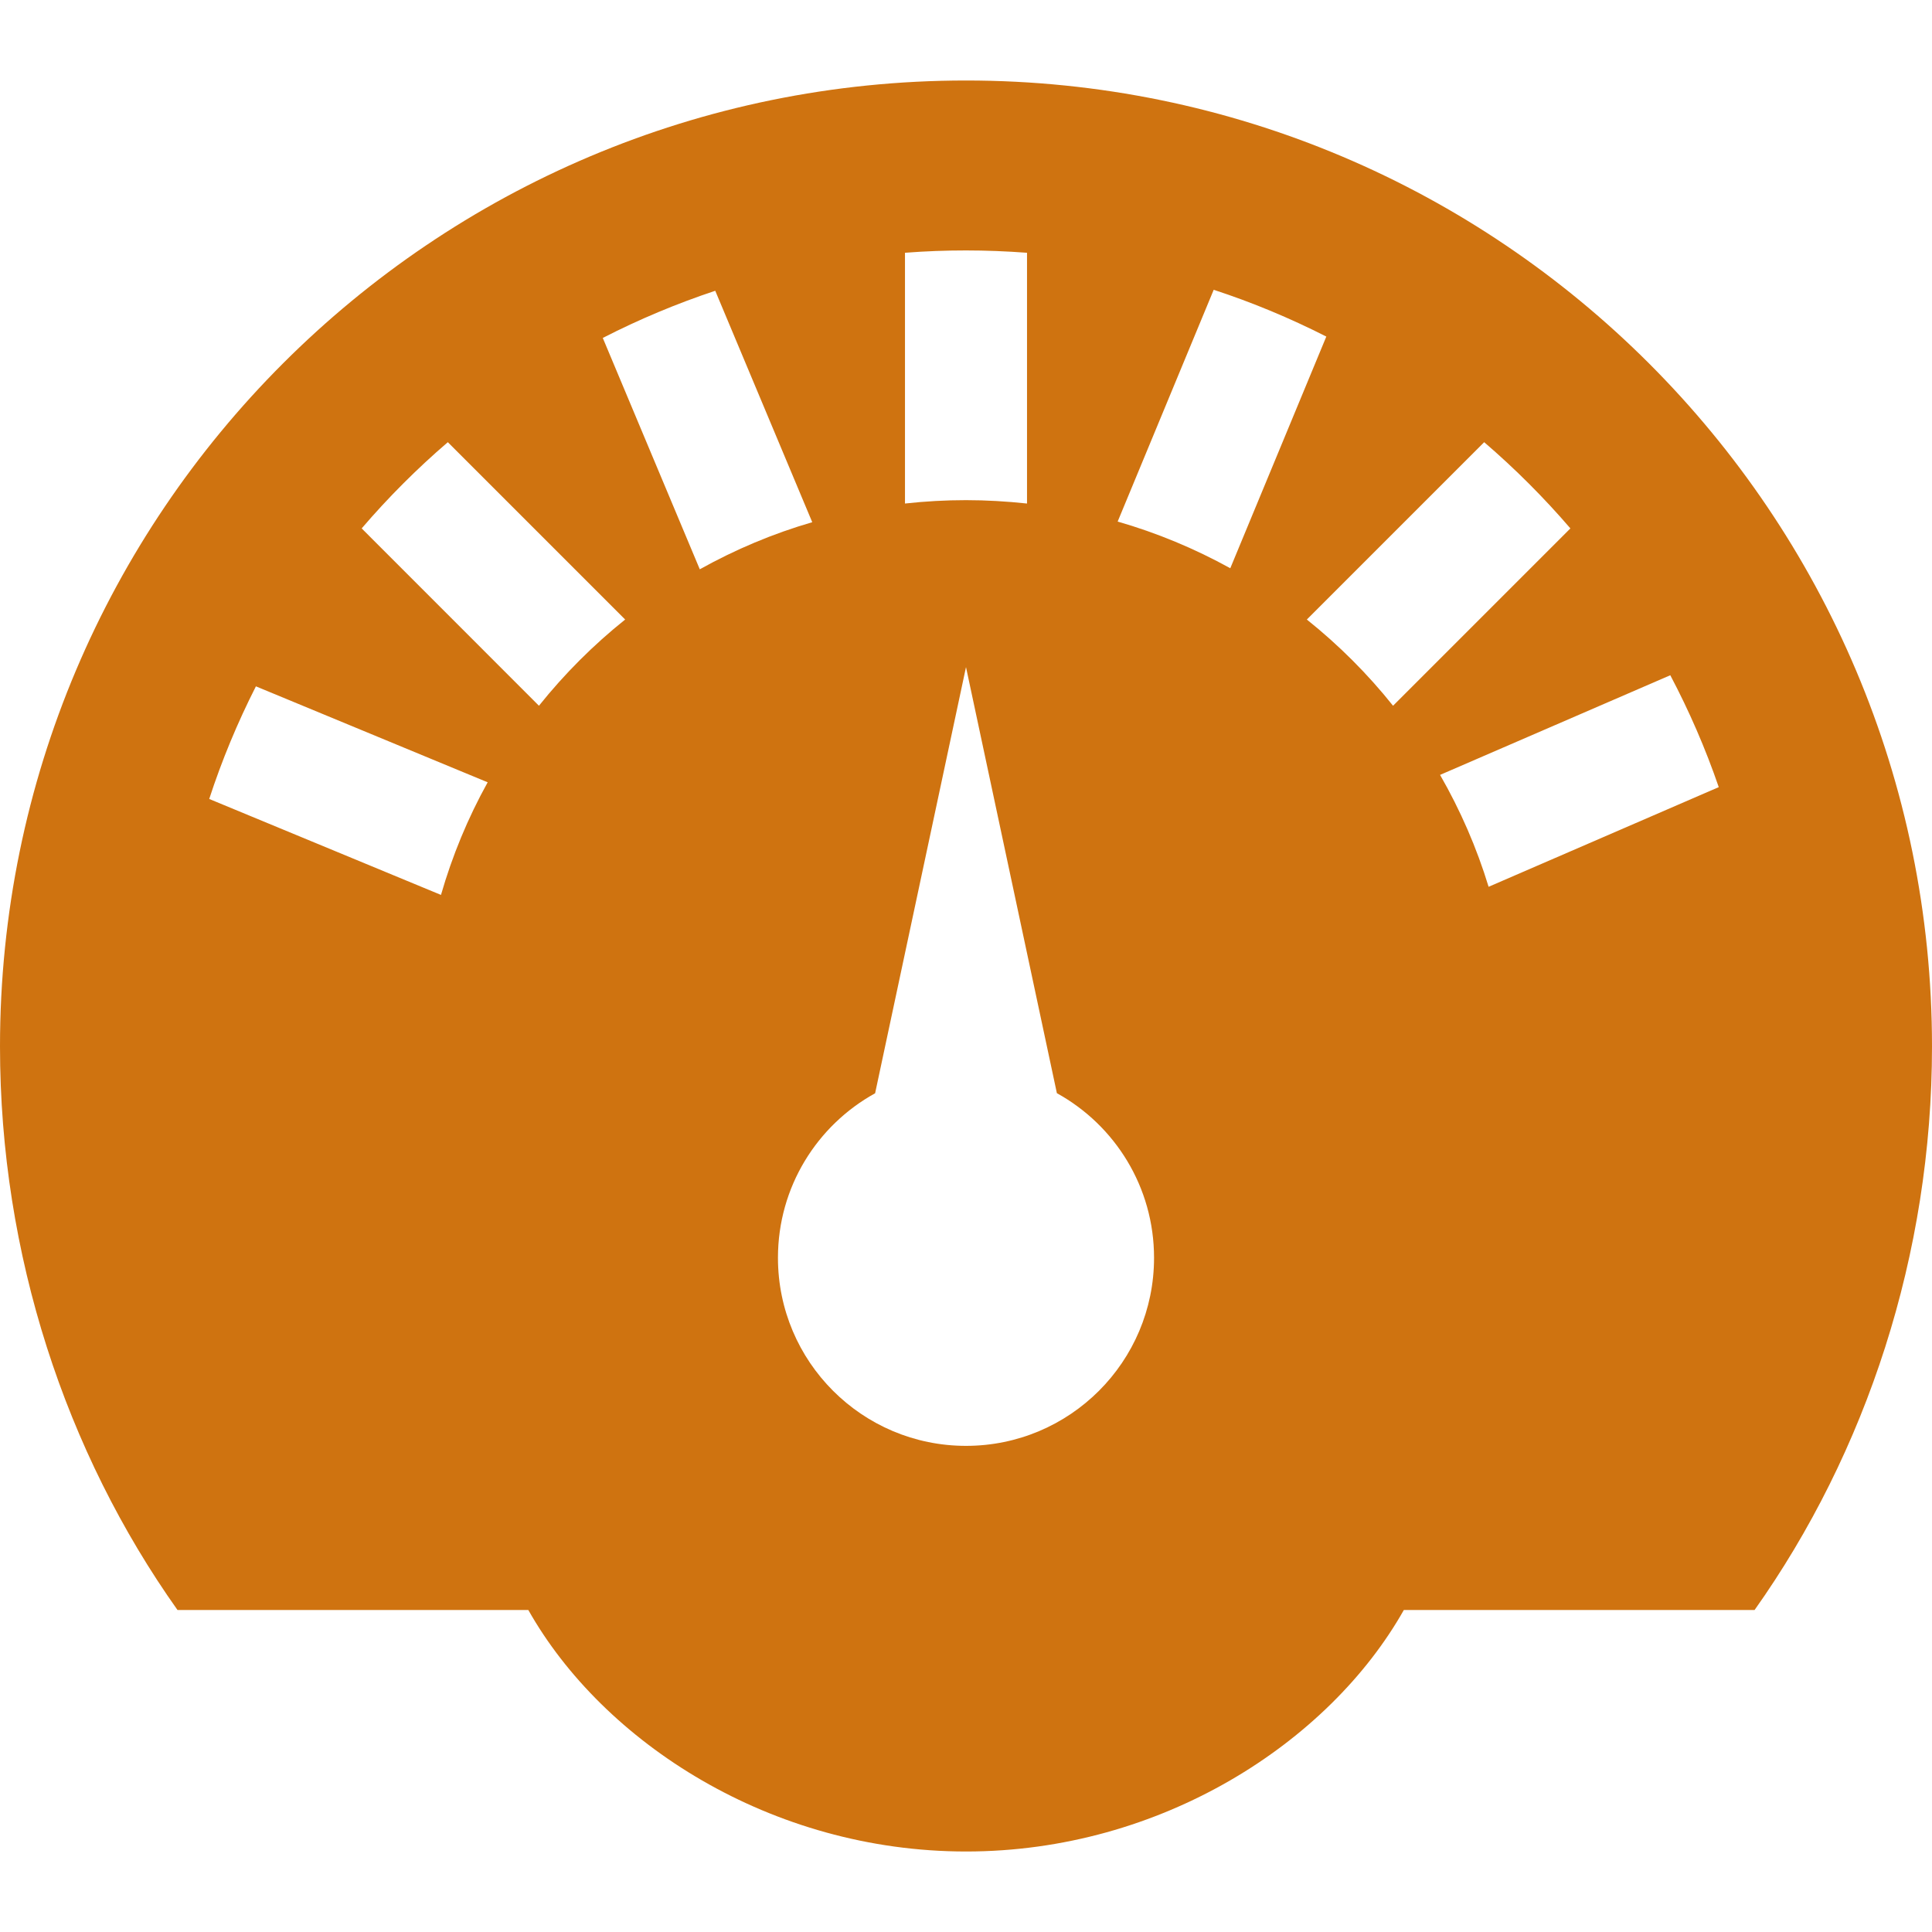
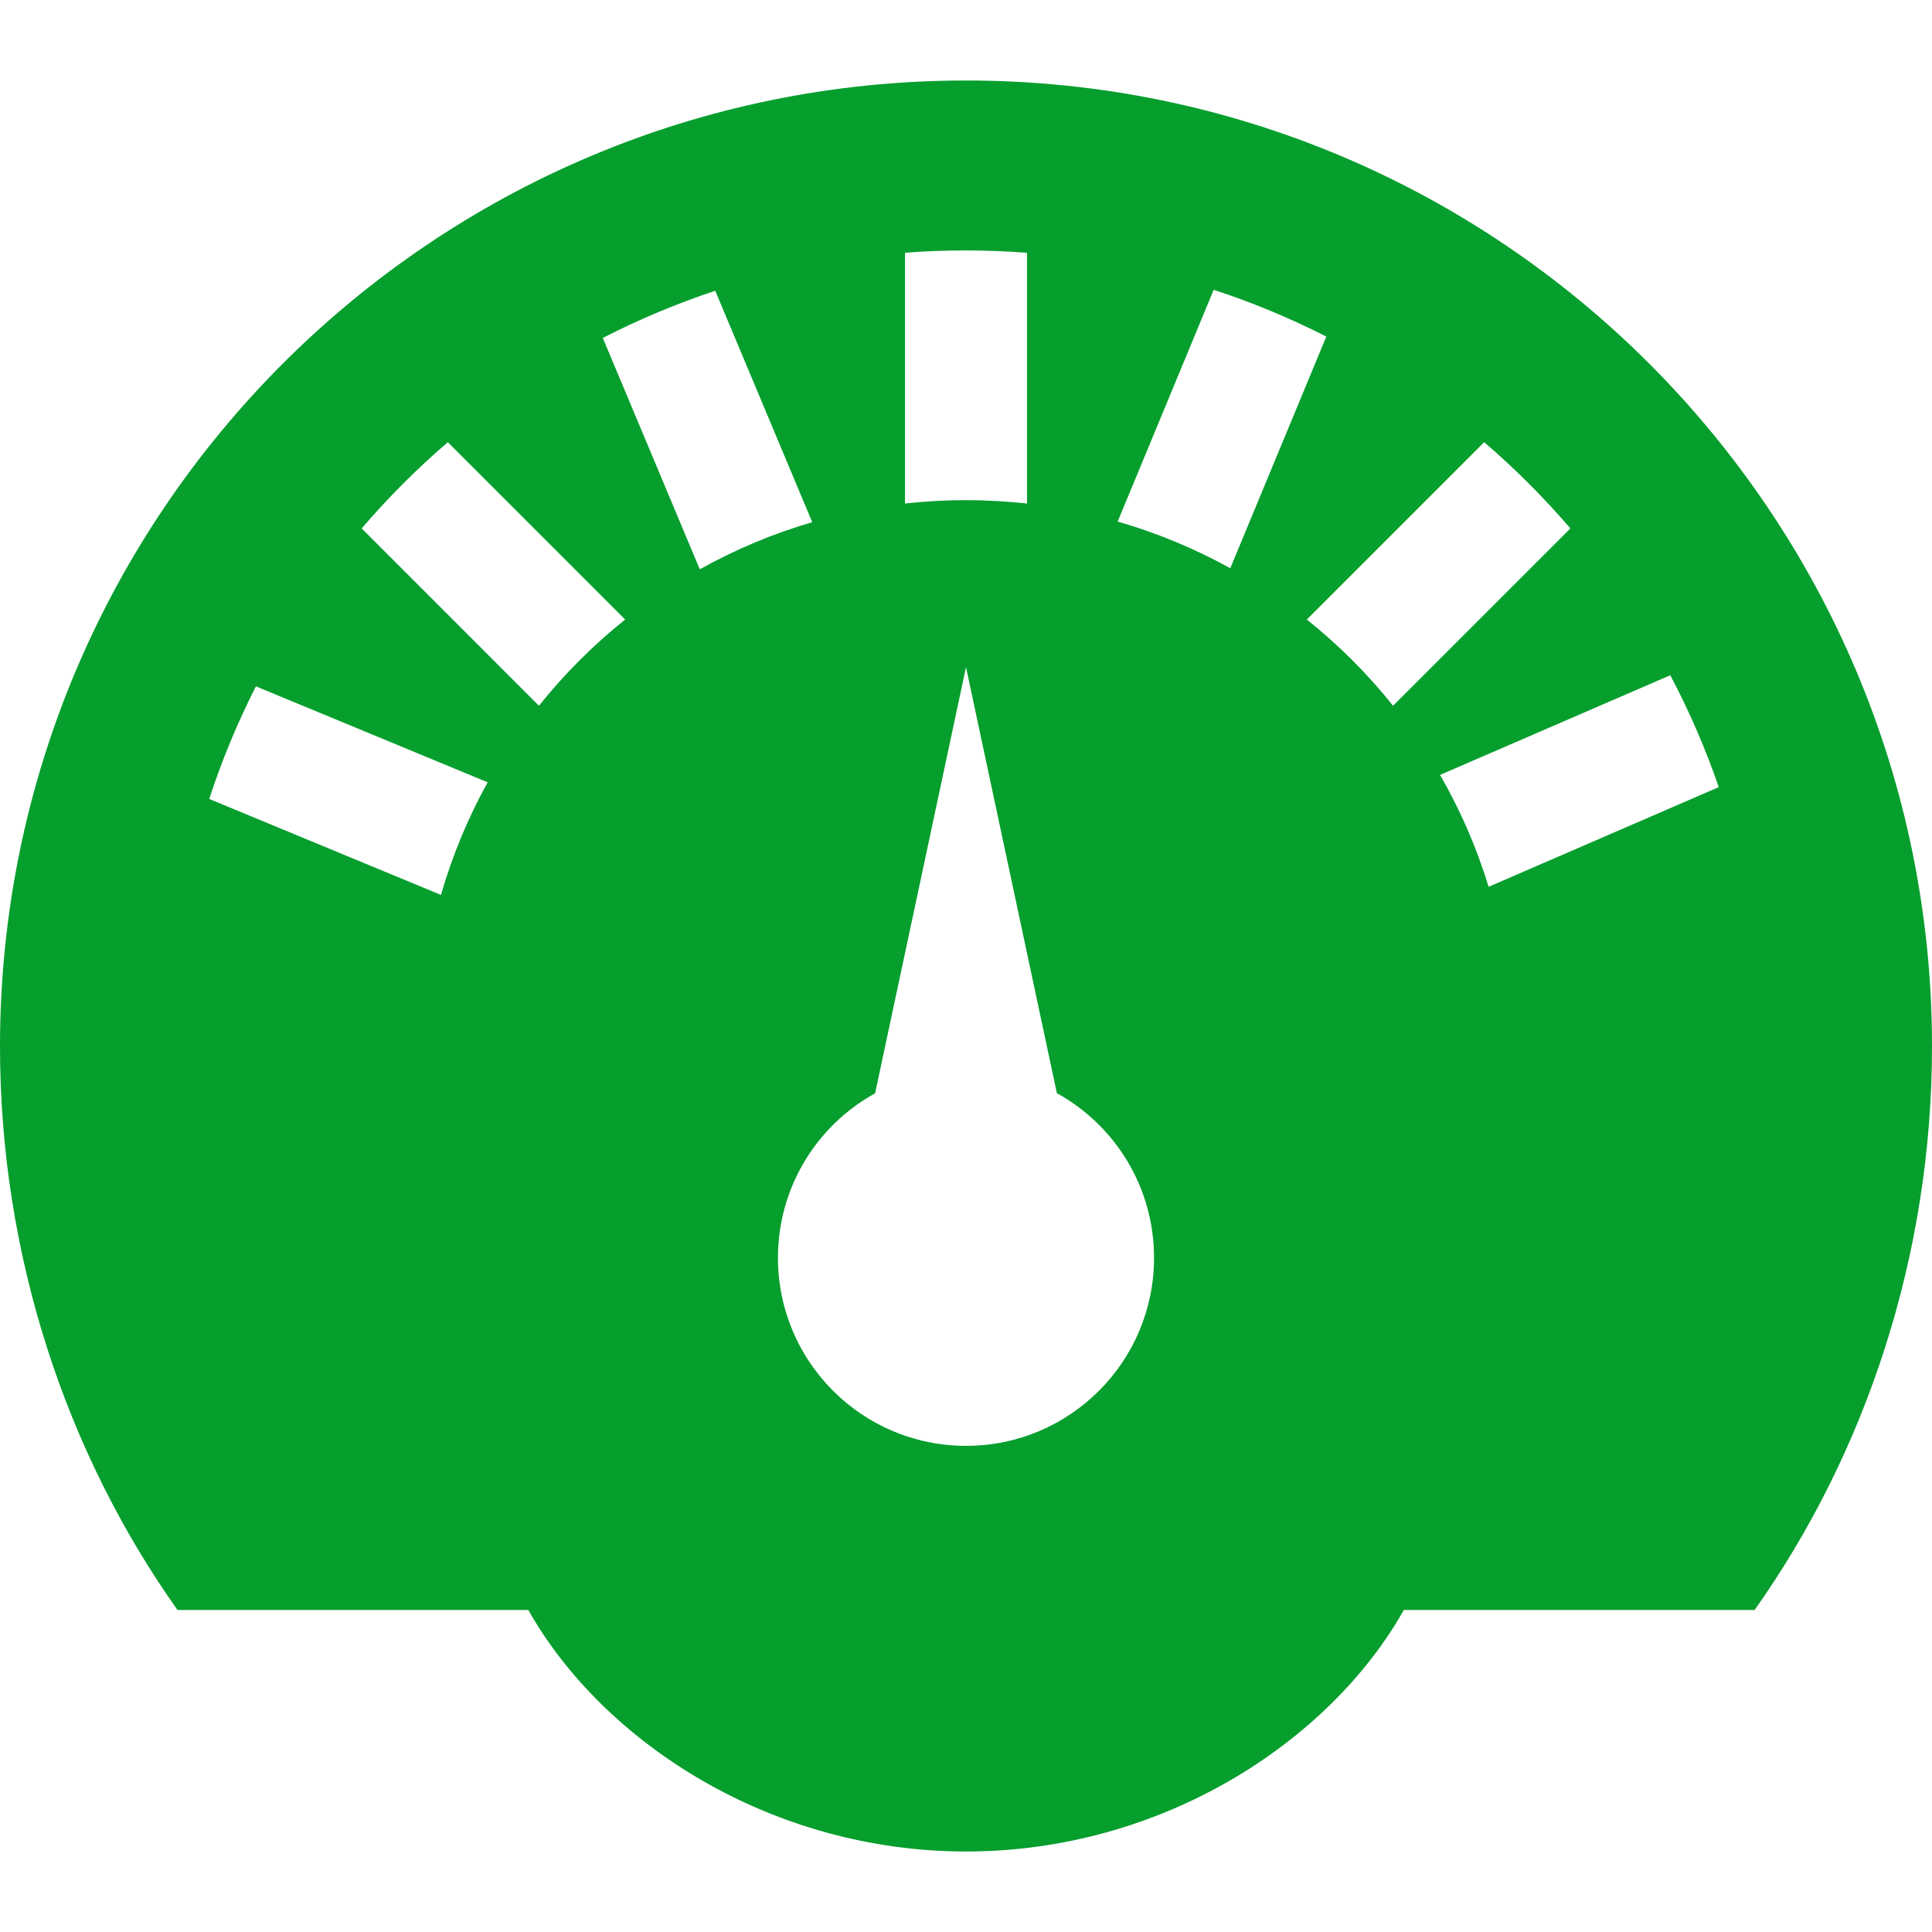
<svg xmlns="http://www.w3.org/2000/svg" width="24" height="24" viewBox="0 0 24 24">
-   <path fill="#CF7310" d="M24 13c0-6.627-5.373-12-12-12s-12 5.373-12 12c0 2.583.816 5.042 2.205 7h4.358c.93 1.647 3.015 3 5.438 3s4.508-1.353 5.438-3h4.357c1.388-1.958 2.204-4.417 2.204-7zm-4.492-6.436l-2.203 2.203c-.316-.396-.676-.755-1.071-1.071l2.203-2.203c.382.328.742.688 1.071 1.071zm-4.431-2.964c.479.156.948.352 1.399.581l-1.193 2.878c-.443-.245-.913-.44-1.399-.58l1.193-2.879zm-3.835-.46c.256-.02.51-.029.758-.029s.502.01.758.029v3.115c-.252-.027-.506-.042-.758-.042s-.506.014-.758.042v-3.115zm-.371 10.441l1.129-5.294 1.129 5.293c.721.398 1.207 1.165 1.207 2.045 0 1.29-1.045 2.336-2.336 2.336-1.29 0-2.336-1.046-2.336-2.336 0-.88.486-1.646 1.207-2.044zm-1.986-9.969l1.205 2.875c-.486.141-.954.338-1.397.585l-1.205-2.874c.45-.231.919-.427 1.397-.586zm-3.322 1.881l2.203 2.203c-.395.316-.754.675-1.071 1.071l-2.202-2.203c.328-.383.688-.743 1.07-1.071zm-2.964 4.432c.156-.479.351-.948.58-1.399l2.879 1.192c-.246.443-.44.913-.58 1.399l-2.879-1.192zm15.893 1.091c-.147-.483-.35-.95-.603-1.39l2.86-1.238c.235.445.438.912.602 1.39l-2.859 1.238z" />
+   <path fill="#069e2d" d="M24 13c0-6.627-5.373-12-12-12s-12 5.373-12 12c0 2.583.816 5.042 2.205 7h4.358c.93 1.647 3.015 3 5.438 3s4.508-1.353 5.438-3h4.357c1.388-1.958 2.204-4.417 2.204-7zm-4.492-6.436l-2.203 2.203c-.316-.396-.676-.755-1.071-1.071l2.203-2.203c.382.328.742.688 1.071 1.071zm-4.431-2.964c.479.156.948.352 1.399.581l-1.193 2.878c-.443-.245-.913-.44-1.399-.58l1.193-2.879zm-3.835-.46c.256-.02.51-.029.758-.029s.502.01.758.029v3.115c-.252-.027-.506-.042-.758-.042s-.506.014-.758.042v-3.115zm-.371 10.441l1.129-5.294 1.129 5.293c.721.398 1.207 1.165 1.207 2.045 0 1.29-1.045 2.336-2.336 2.336-1.29 0-2.336-1.046-2.336-2.336 0-.88.486-1.646 1.207-2.044zm-1.986-9.969l1.205 2.875c-.486.141-.954.338-1.397.585l-1.205-2.874c.45-.231.919-.427 1.397-.586zm-3.322 1.881l2.203 2.203c-.395.316-.754.675-1.071 1.071l-2.202-2.203c.328-.383.688-.743 1.07-1.071zm-2.964 4.432c.156-.479.351-.948.58-1.399l2.879 1.192c-.246.443-.44.913-.58 1.399l-2.879-1.192zm15.893 1.091c-.147-.483-.35-.95-.603-1.39l2.86-1.238c.235.445.438.912.602 1.39l-2.859 1.238z" />
</svg>
